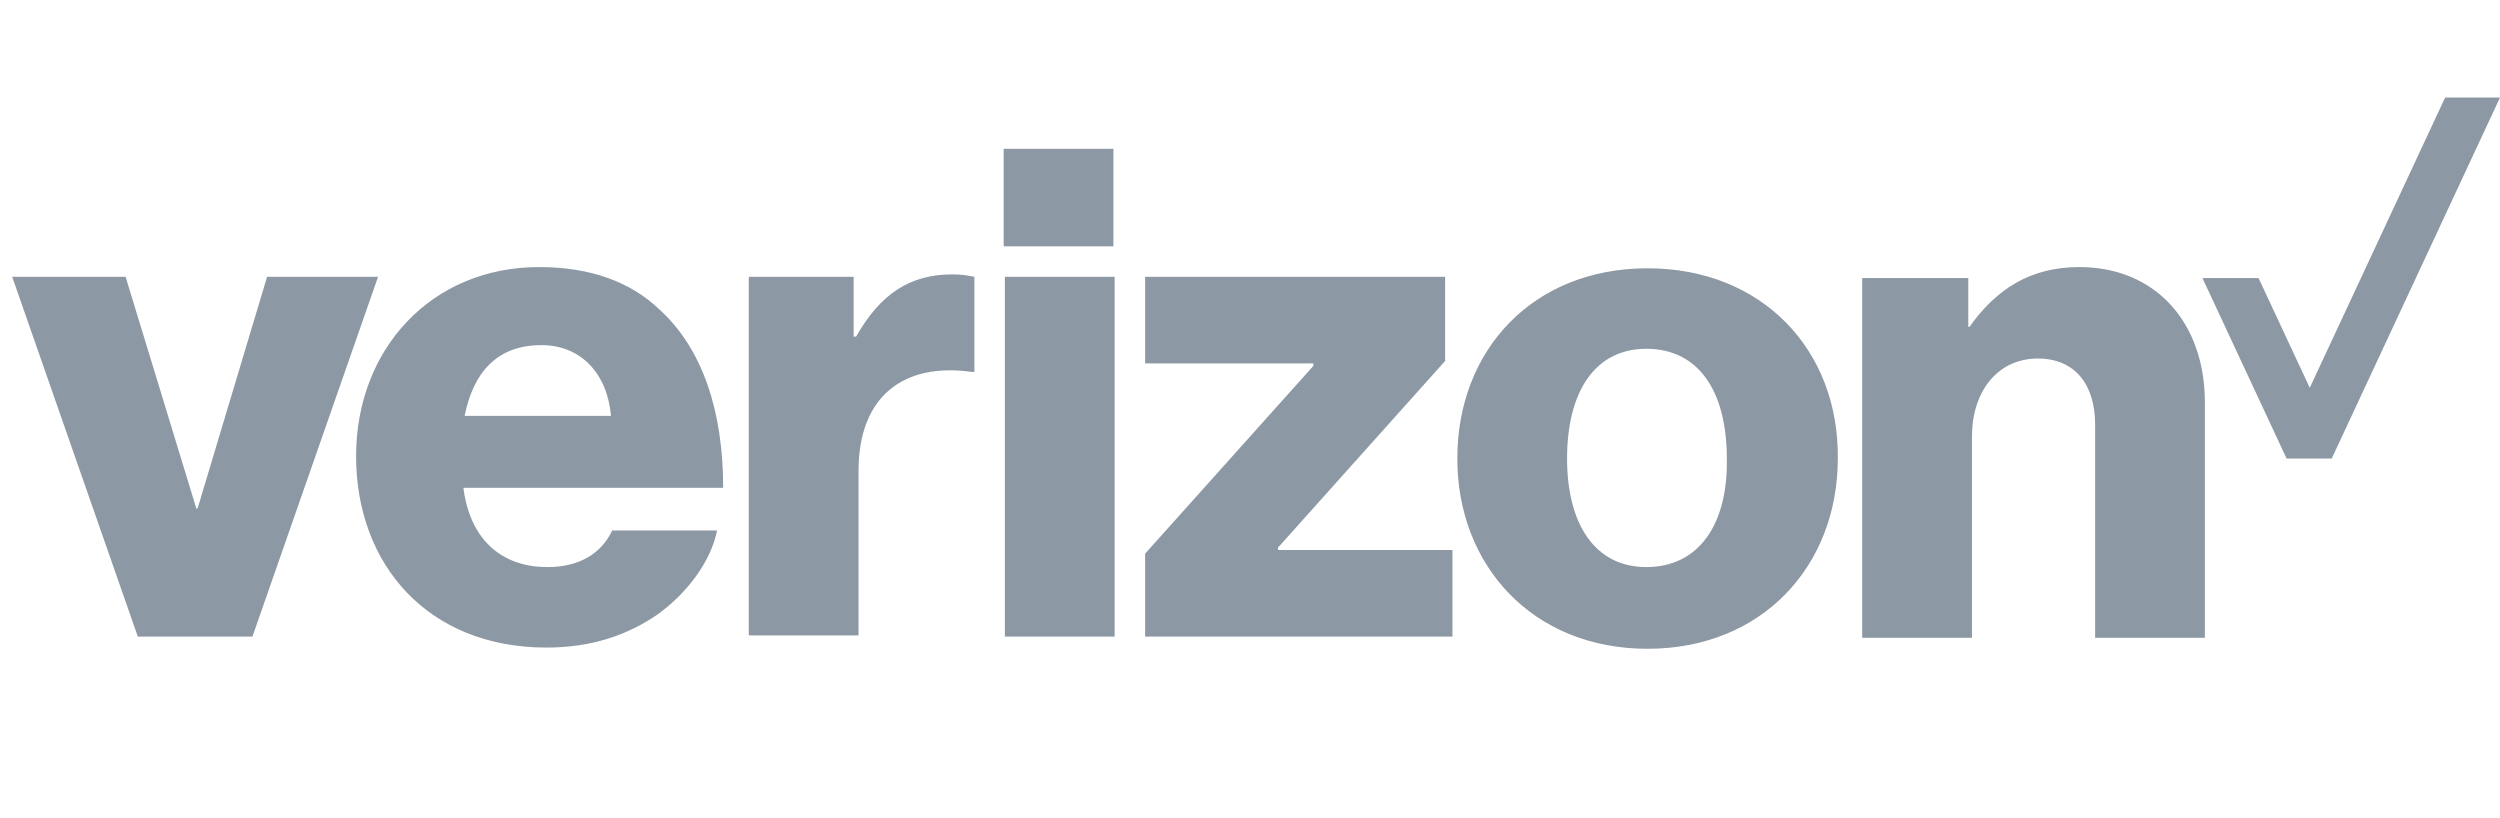
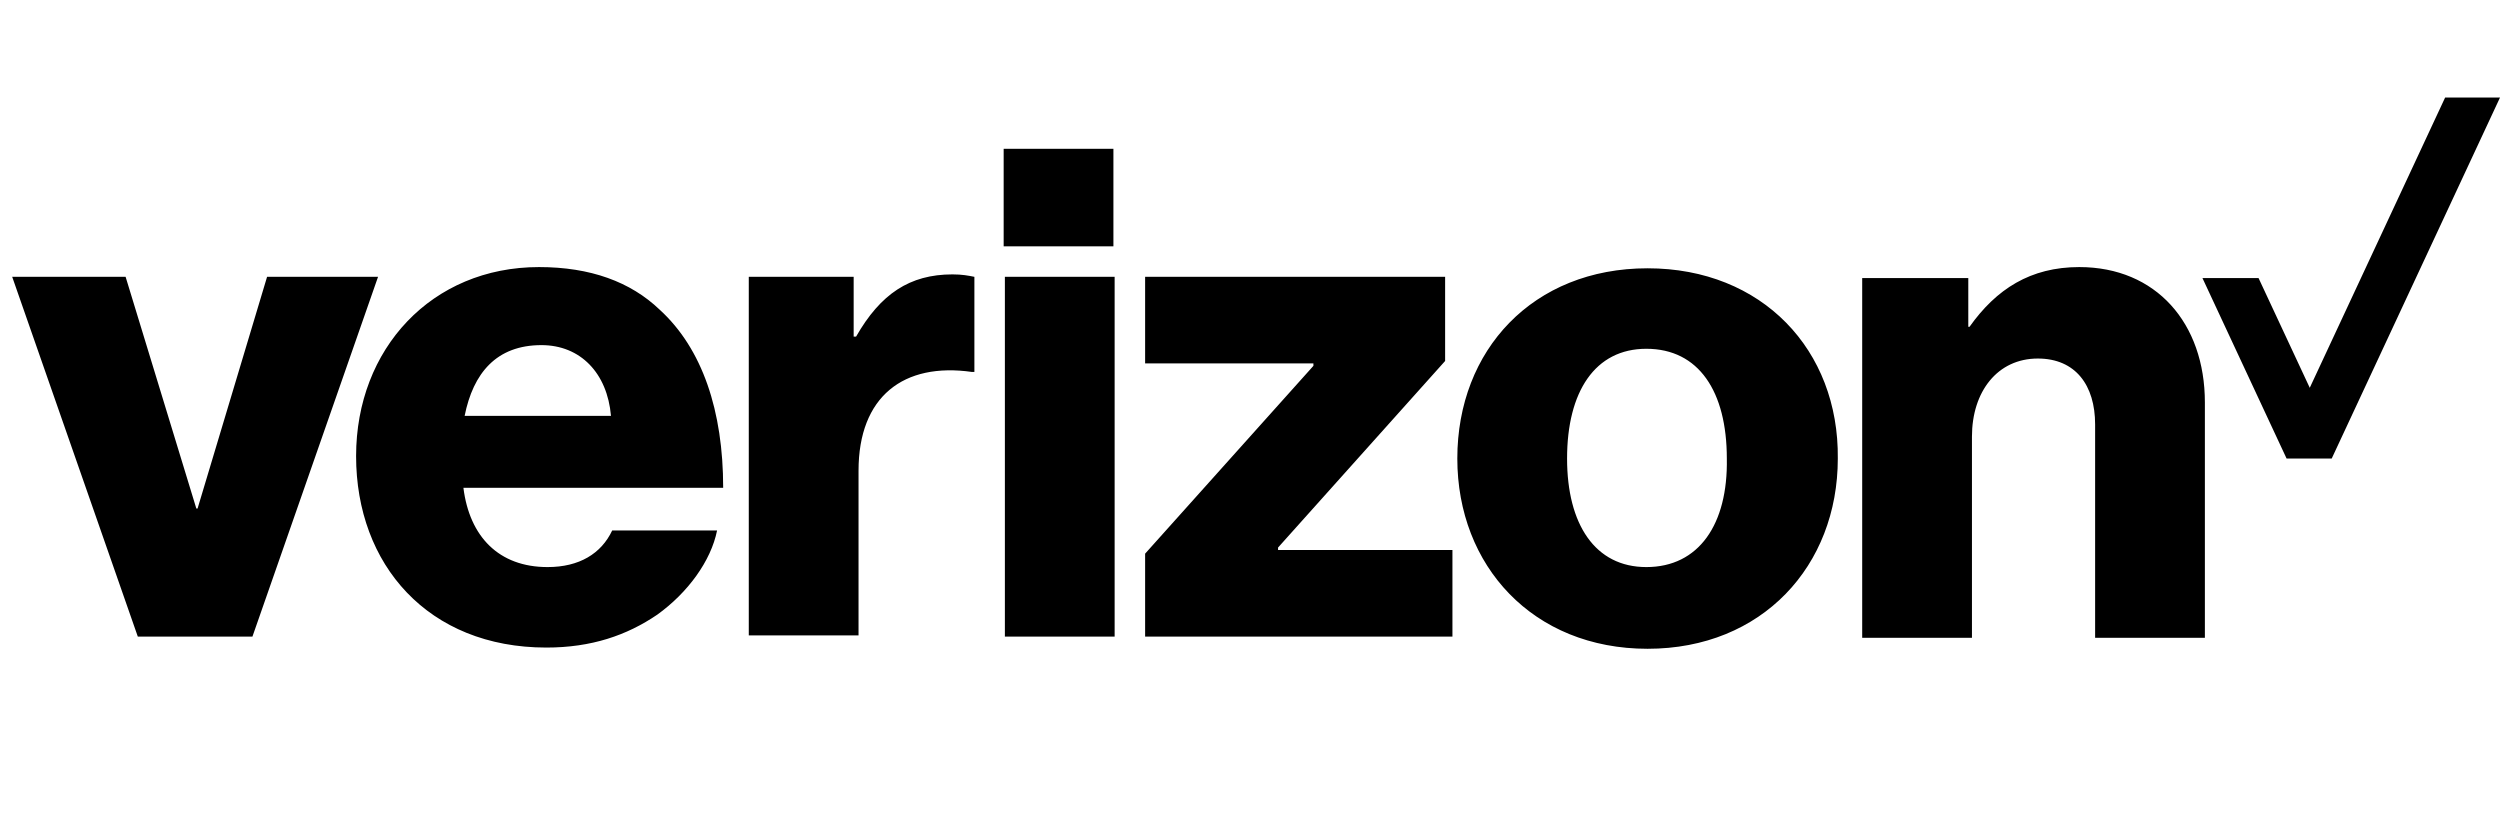
<svg xmlns="http://www.w3.org/2000/svg" version="1.2" viewBox="0 0 205 67" width="205" height="67">
-   <style>
- 		.s0 { fill: #8c98a4 } 
- 	</style>
  <g id="Layer">
    <path id="Path" class="s0" d="m205 8l-13.8 29.6h-3.7l-6.9-14.8h4.6l4.2 9l11.1-23.8z" />
    <path id="Shape copy" fill-rule="evenodd" class="s0" d="m152.7 22.8h8.7v4h0.1c2.2-3.1 5-4.9 9-4.9c6.3 0 10.3 4.6 10.3 11.1v19.3h-9v-17.5c0-3.2-1.6-5.4-4.7-5.4c-3.3 0-5.4 2.7-5.4 6.4v16.5h-9zm-2 14.8c0 8.8-6.2 15.6-15.6 15.6c-9.4 0-15.6-6.8-15.6-15.6c0-8.9 6.2-15.6 15.6-15.6c9.4 0 15.7 6.7 15.6 15.6zm-9.1 0c0-5.5-2.3-9-6.6-9c-4.2 0-6.5 3.5-6.5 9c0 5.4 2.3 8.9 6.5 8.9c4.3 0 6.7-3.5 6.6-8.9zm-47.7 7.8l13.8-15.4v-0.2h-13.8v-7.1h24.6v6.9l-13.7 15.3v0.2h14.3v7.1h-25.2zm-11.5-22.7h9v29.5h-9zm-21 0h8.6v4.9h0.2c2-3.5 4.4-5.1 7.9-5.1c0.8 0 1.3 0.1 1.8 0.2v7.8h-0.2c-5.6-0.8-9.3 2-9.3 8.1v13.5h-9zm-11.2 20.8h8.6c-0.5 2.5-2.4 5.1-4.9 6.9c-2.5 1.7-5.4 2.7-9.1 2.7c-9.7 0-15.6-6.8-15.6-15.7c0-8.8 6.2-15.5 15-15.5c4.2 0 7.5 1.2 9.9 3.5c3.5 3.2 5.2 8.3 5.2 14.6h-21.3c0.5 4 2.9 6.5 6.9 6.5c2.6 0 4.4-1.1 5.3-3zm-12.1-9.4h12c-0.3-3.5-2.5-5.8-5.7-5.8c-3.7 0-5.6 2.3-6.3 5.8zm-37.1-11.4h9.3l5.8 19h0.1l5.7-19h9.1l-10.3 29.5h-9.4zm81.3-10.5h9v8h-9z" />
  </g>
</svg>
